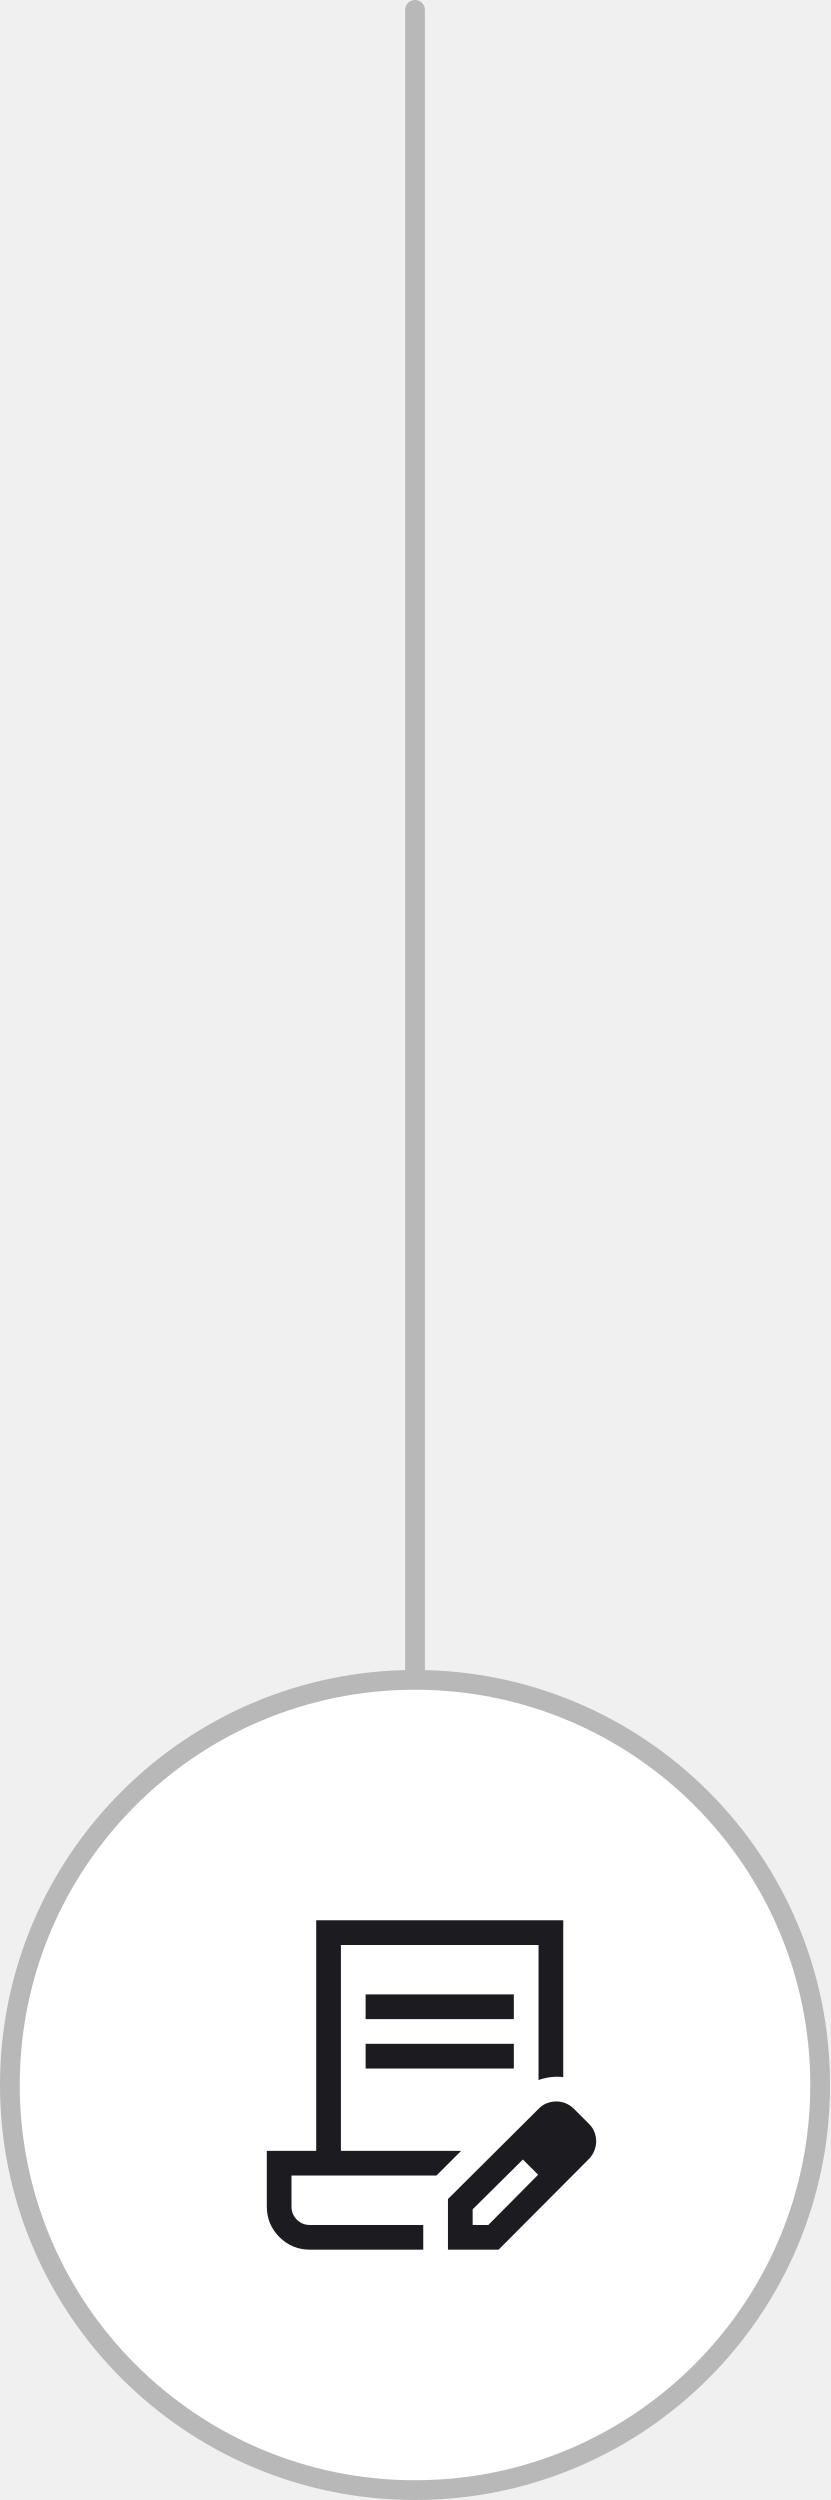
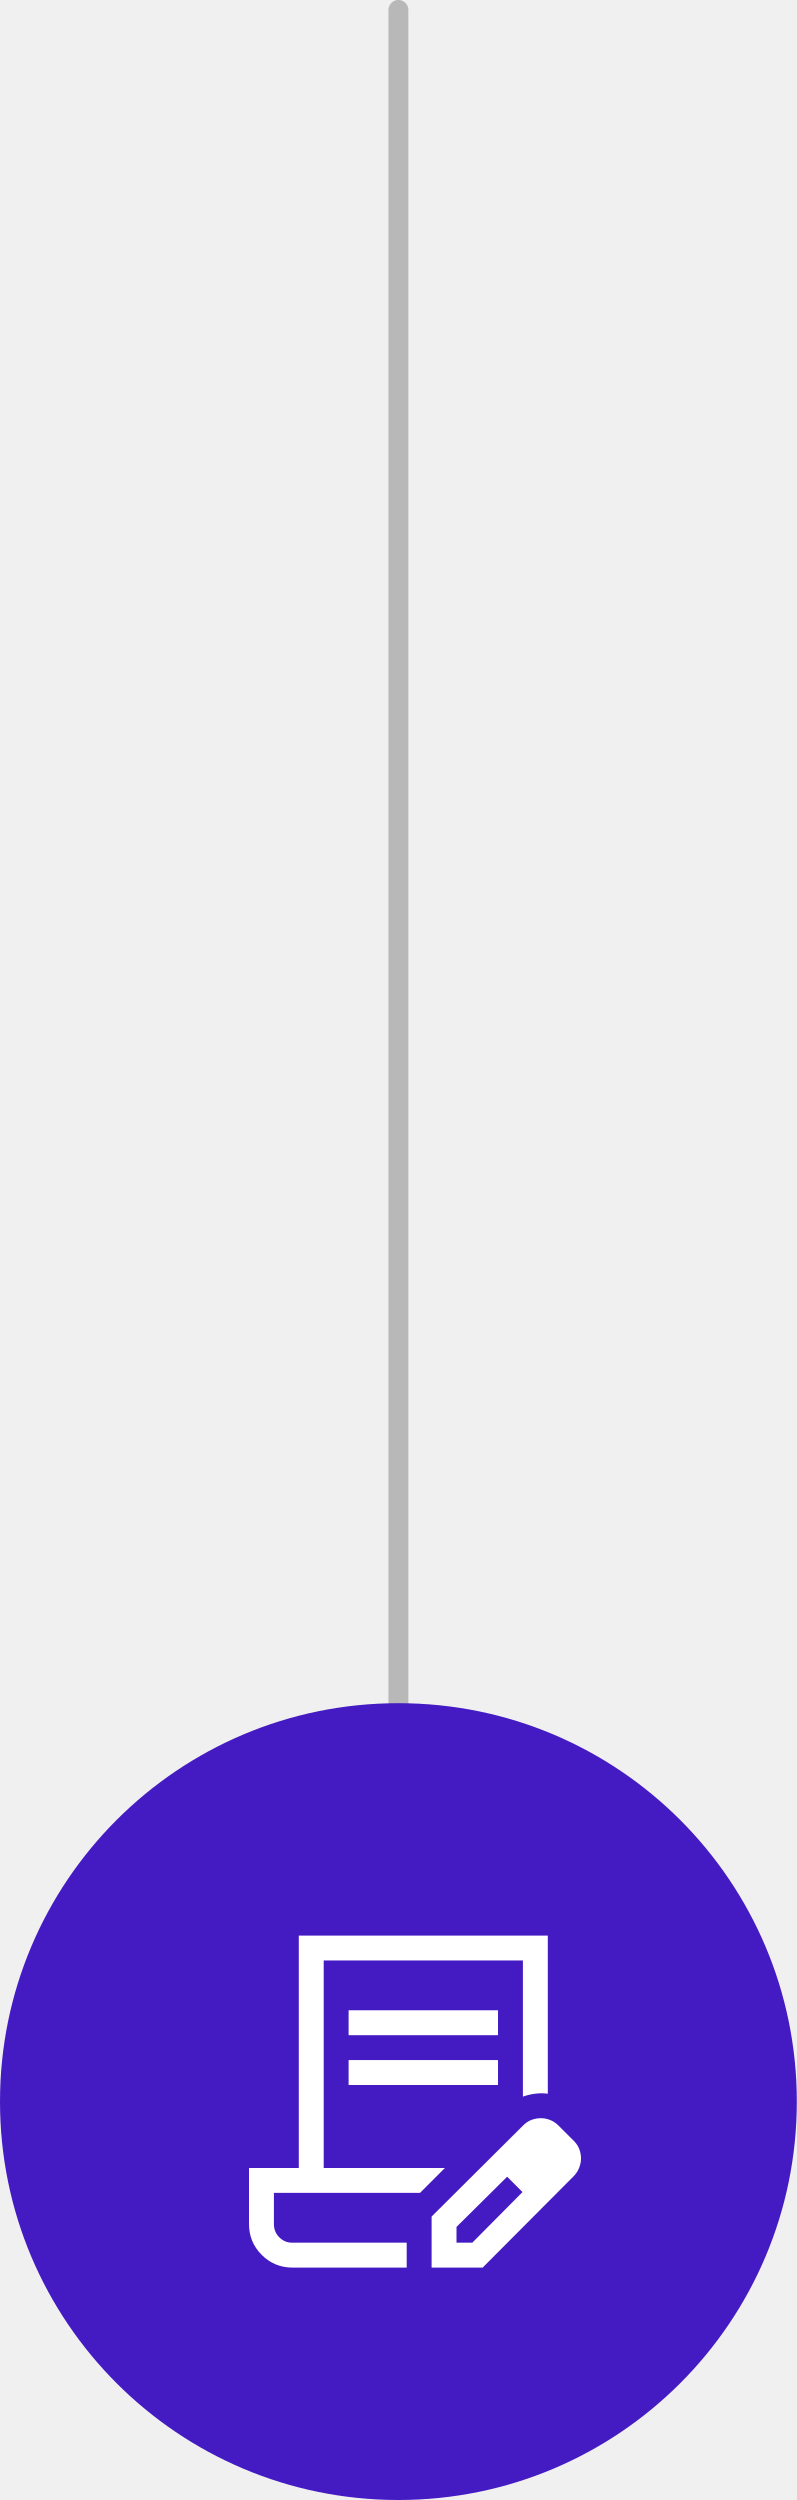
- <svg xmlns="http://www.w3.org/2000/svg" width="84" height="253" viewBox="0 0 84 253" fill="none">
-   <rect x="1" y="170" width="82" height="82" rx="41" fill="white" />
-   <rect x="1" y="170" width="82" height="82" rx="41" stroke="#B8B8B8" stroke-width="2" />
-   <mask id="mask0_3807_11031" style="mask-type:alpha" maskUnits="userSpaceOnUse" x="17" y="186" width="50" height="50">
-     <rect x="17" y="186" width="50" height="50" fill="#D9D9D9" />
+ <svg xmlns="http://www.w3.org/2000/svg" width="80" height="251" viewBox="0 0 80 251" fill="none">
+   <path d="M40 171L40 1" stroke="#B8B8B8" stroke-width="2" stroke-linecap="round" />
+   <rect y="171" width="80" height="80" rx="40" fill="#441AC2" />
+   <mask id="mask0_3840_11086" style="mask-type:alpha" maskUnits="userSpaceOnUse" x="15" y="186" width="50" height="50">
+     <rect x="15" y="186" width="50" height="50" fill="#D9D9D9" />
  </mask>
-   <g mask="url(#mask0_3807_11031)">
-     <path d="M37 204.333V201.833H52V204.333H37ZM37 209.333V206.833H52V209.333H37ZM42.833 227.667H31.375C30.16 227.667 29.127 227.241 28.276 226.39C27.425 225.54 27 224.507 27 223.292V217.667H32V194.333H57V210.208C56.583 210.153 56.161 210.152 55.735 210.207C55.307 210.262 54.896 210.359 54.5 210.5V196.833H34.5V217.667H46.667L44.167 220.167H29.5V223.292C29.5 223.823 29.681 224.268 30.042 224.627C30.403 224.987 30.833 225.167 31.333 225.167H42.833V227.667ZM45.333 227.667V222.542L54.542 213.375C54.792 213.125 55.069 212.944 55.375 212.833C55.681 212.722 55.986 212.667 56.292 212.667C56.625 212.667 56.944 212.729 57.25 212.854C57.556 212.979 57.833 213.167 58.083 213.417L59.625 214.958C59.875 215.208 60.056 215.486 60.167 215.792C60.278 216.097 60.333 216.403 60.333 216.708C60.333 217.014 60.271 217.326 60.146 217.646C60.021 217.965 59.835 218.25 59.587 218.5L50.458 227.667H45.333ZM47.833 225.167H49.417L54.458 220.083L53.708 219.292L52.917 218.542L47.833 223.583V225.167ZM53.708 219.292L52.917 218.542L54.458 220.083L53.708 219.292Z" fill="#1C1B1F" />
+   <g mask="url(#mask0_3840_11086)">
+     <path d="M35 204.333V201.833H50V204.333H35ZM35 209.333V206.833H50V209.333H35ZM40.833 227.667H29.375C28.16 227.667 27.127 227.241 26.276 226.39C25.425 225.54 25 224.507 25 223.292V217.667H30V194.333H55V210.208C54.583 210.153 54.161 210.152 53.735 210.207C53.307 210.262 52.896 210.359 52.5 210.5V196.833H32.5V217.667H44.667L42.167 220.167H27.5V223.292C27.5 223.823 27.681 224.268 28.042 224.627C28.403 224.987 28.833 225.167 29.333 225.167H40.833V227.667ZM43.333 227.667V222.542L52.542 213.375C52.792 213.125 53.069 212.944 53.375 212.833C53.681 212.722 53.986 212.667 54.292 212.667C54.625 212.667 54.944 212.729 55.25 212.854C55.556 212.979 55.833 213.167 56.083 213.417L57.625 214.958C57.875 215.208 58.056 215.486 58.167 215.792C58.278 216.097 58.333 216.403 58.333 216.708C58.333 217.014 58.271 217.326 58.146 217.646C58.021 217.965 57.835 218.25 57.587 218.5L48.458 227.667H43.333ZM45.833 225.167H47.417L52.458 220.083L51.708 219.292L50.917 218.542L45.833 223.583V225.167ZM51.708 219.292L50.917 218.542L52.458 220.083L51.708 219.292Z" fill="white" />
  </g>
-   <path d="M42 169V1" stroke="#B8B8B8" stroke-width="2" stroke-linecap="round" />
</svg>
